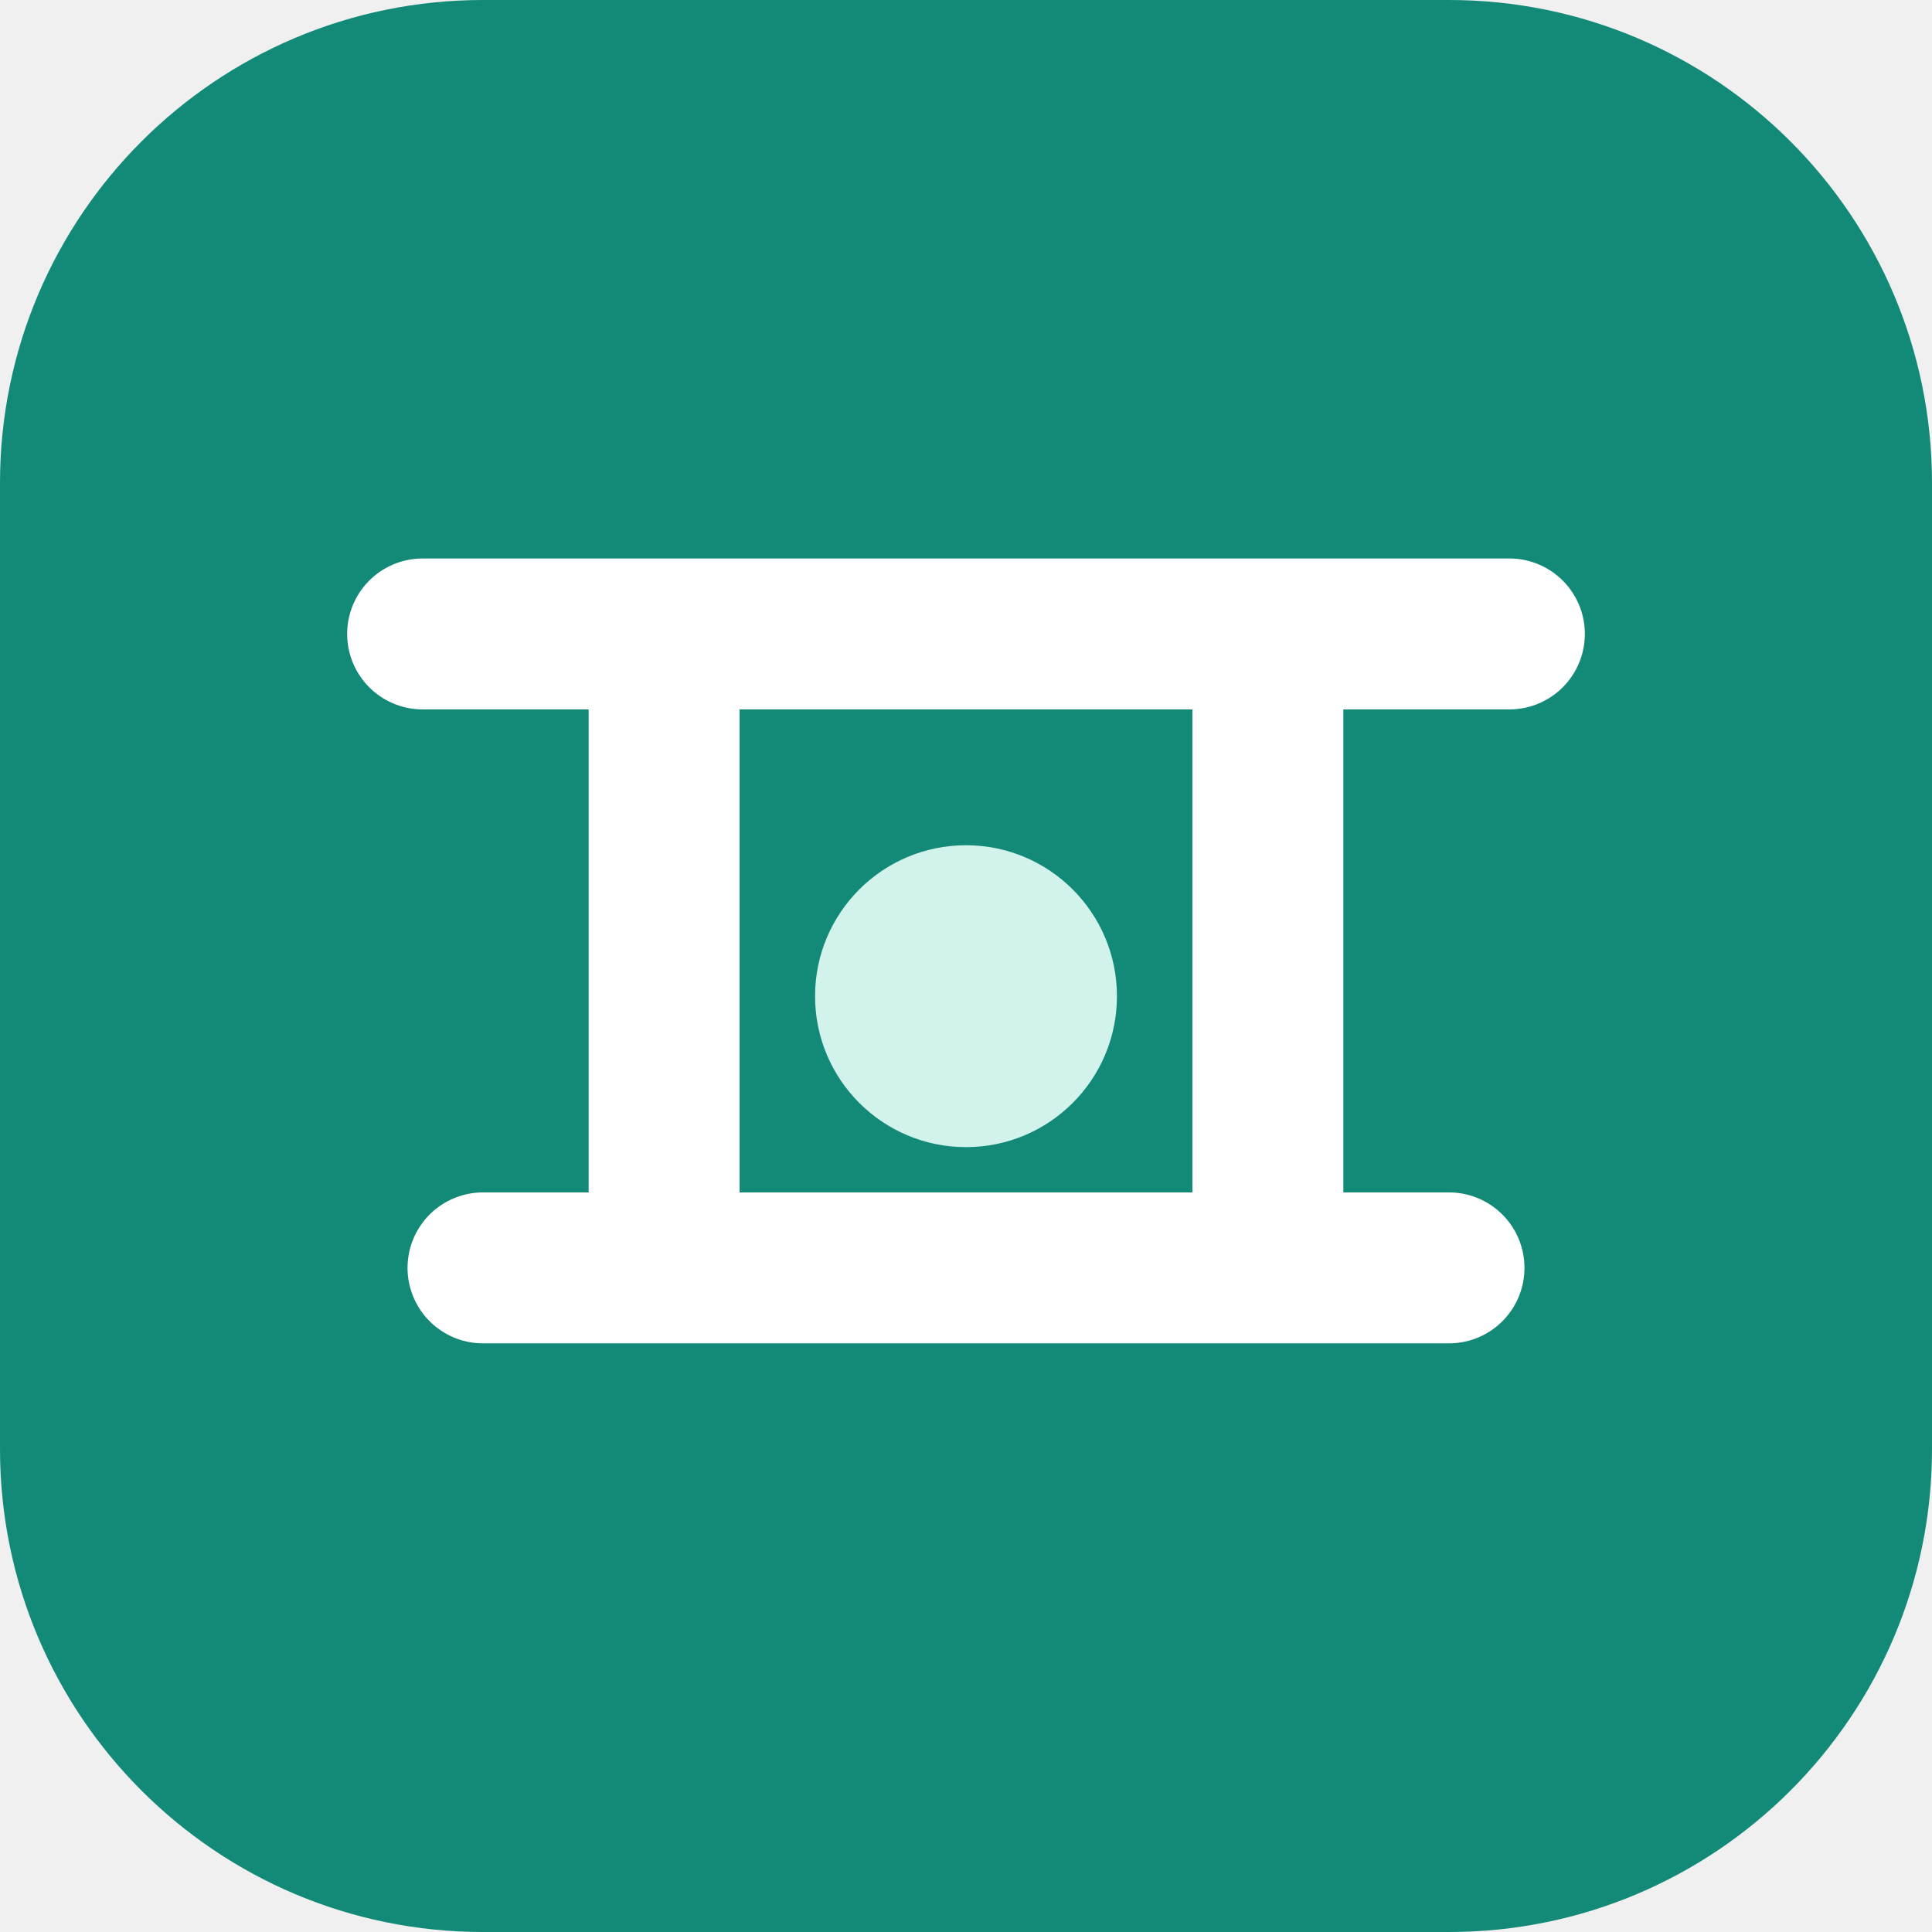
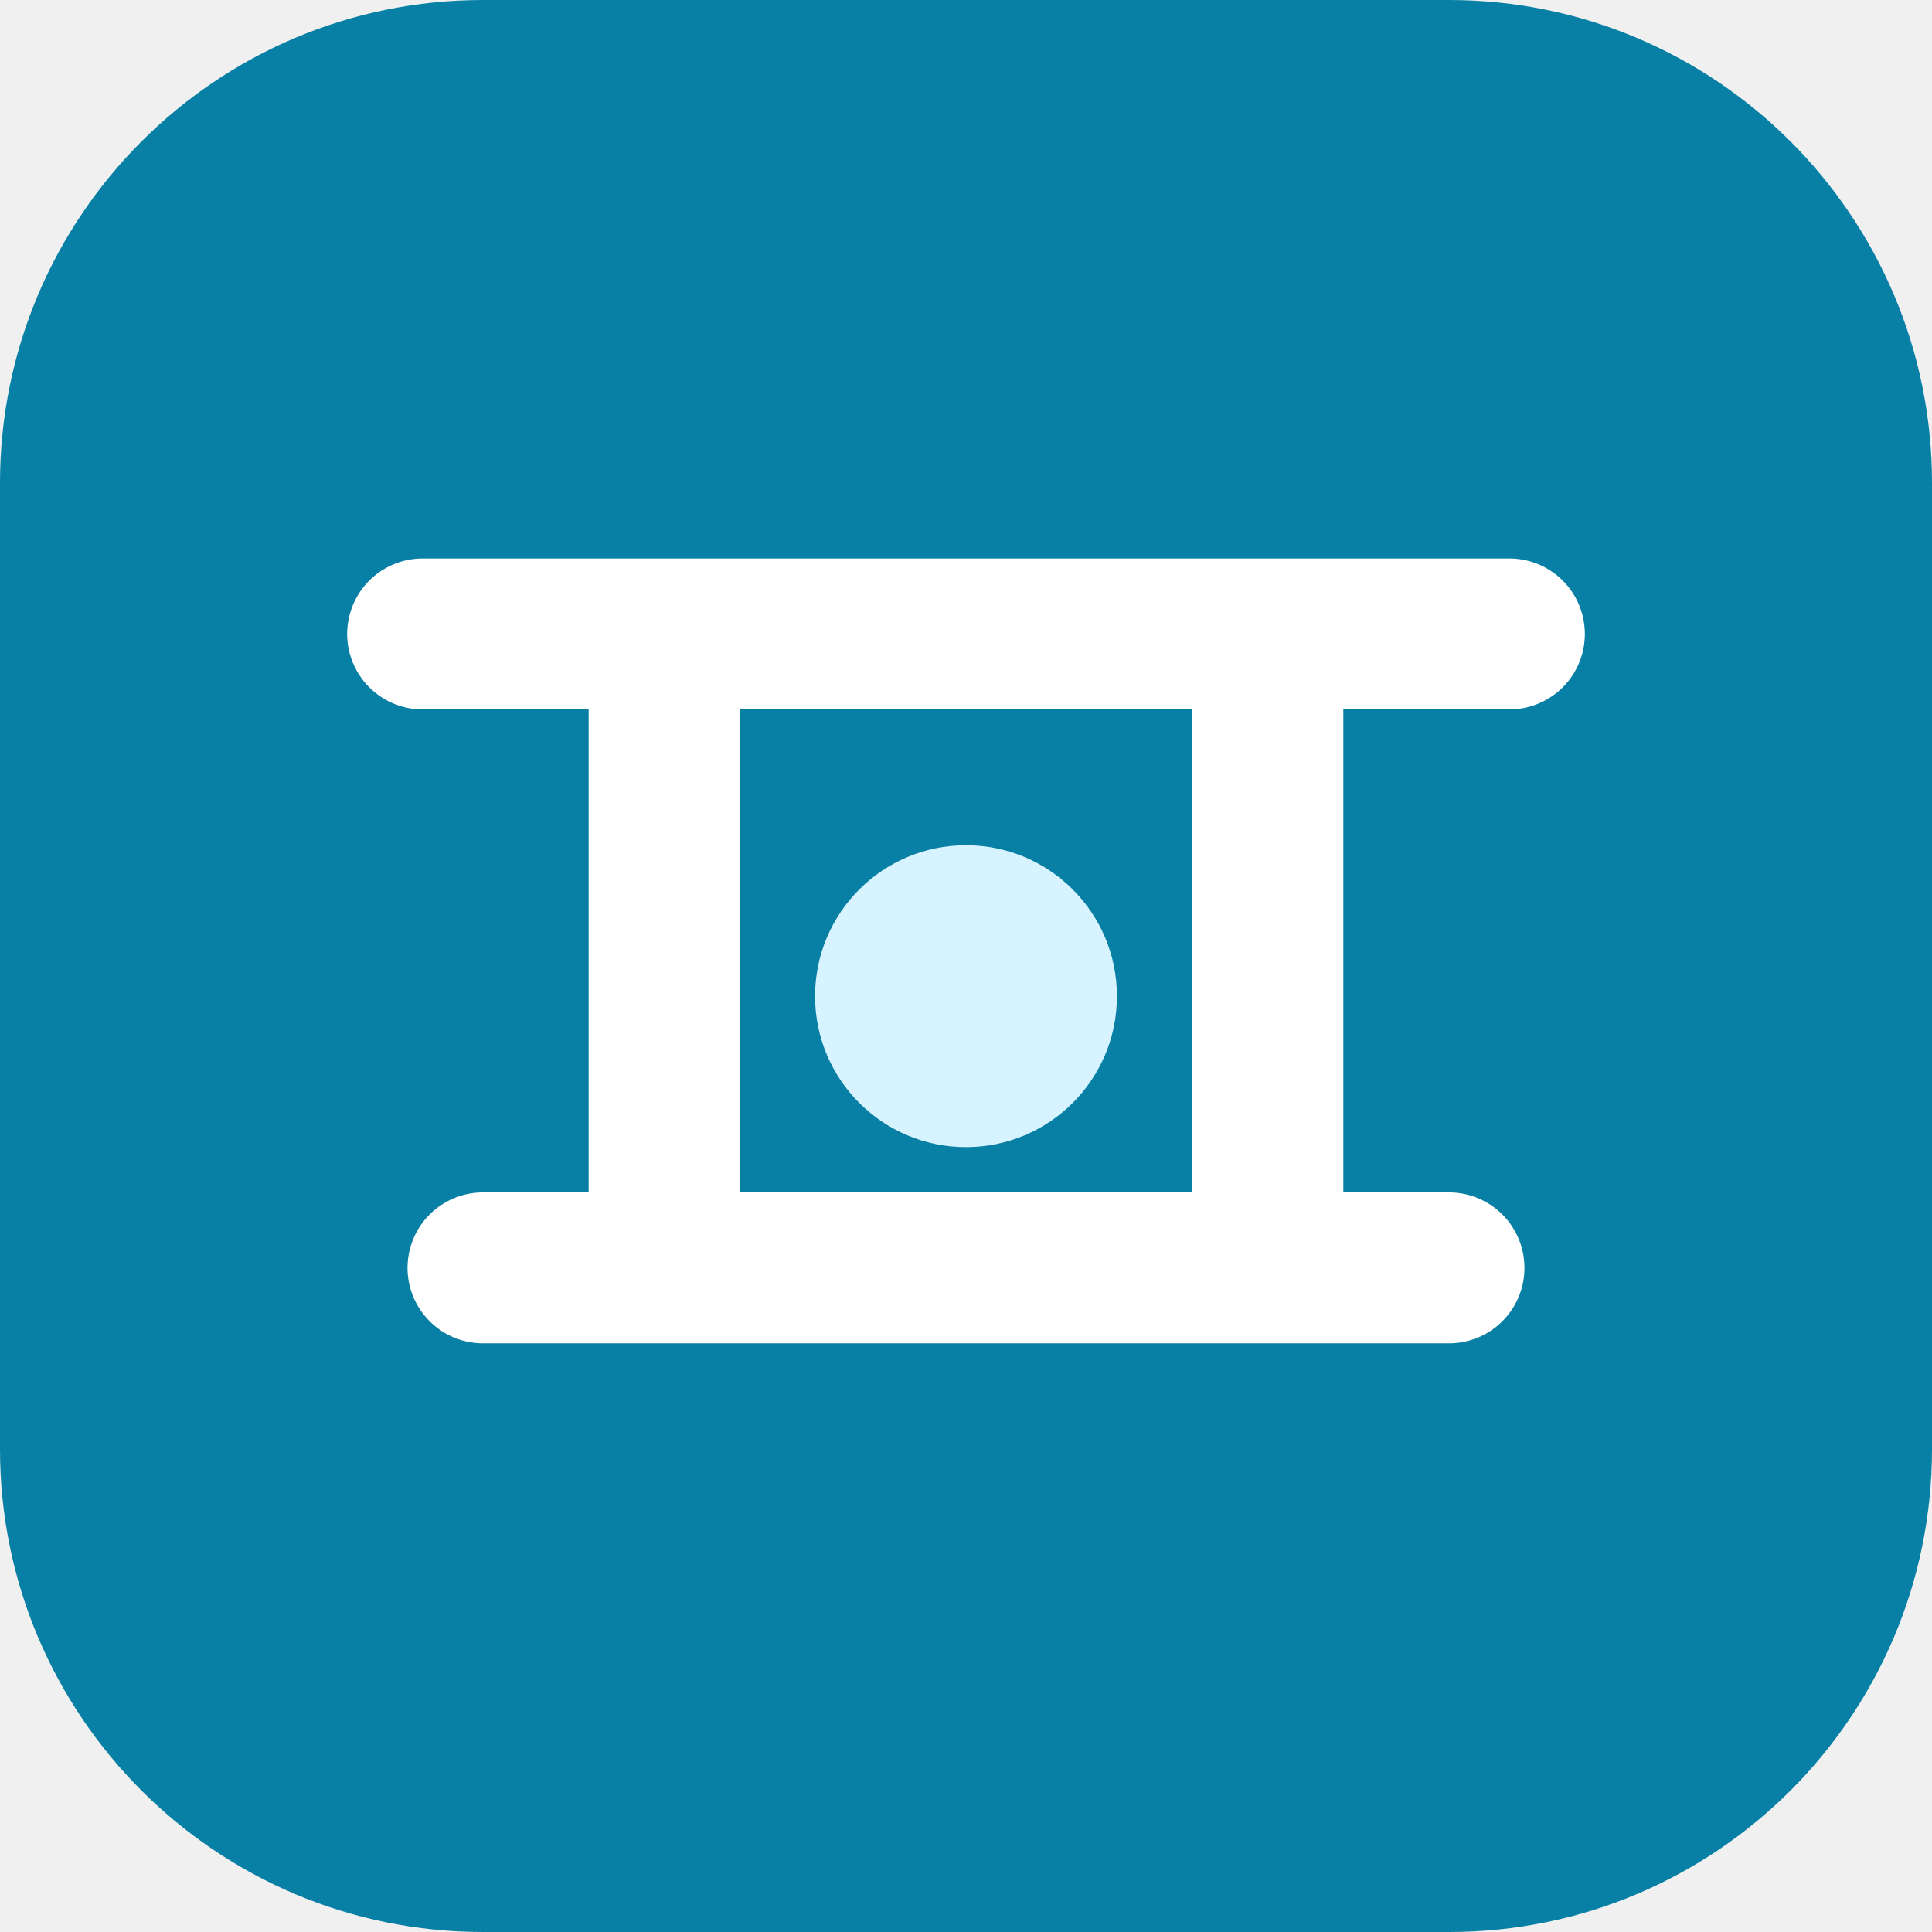
<svg xmlns="http://www.w3.org/2000/svg" viewBox="0 0 64 64">
-   <rect width="64" height="64" rx="16" fill="#138A78" />
+   <rect width="64" height="64" rx="16" fill="#087fa4" />
  <path d="M14 21h36M22 21v21m20-21v21M16 42h32" fill="none" stroke="white" stroke-width="5" stroke-linecap="round" />
-   <circle cx="32" cy="33" r="5" fill="#D2F3EB" />
+   <circle cx="32" cy="33" r="5" fill="#d7f3ff" />
</svg>
